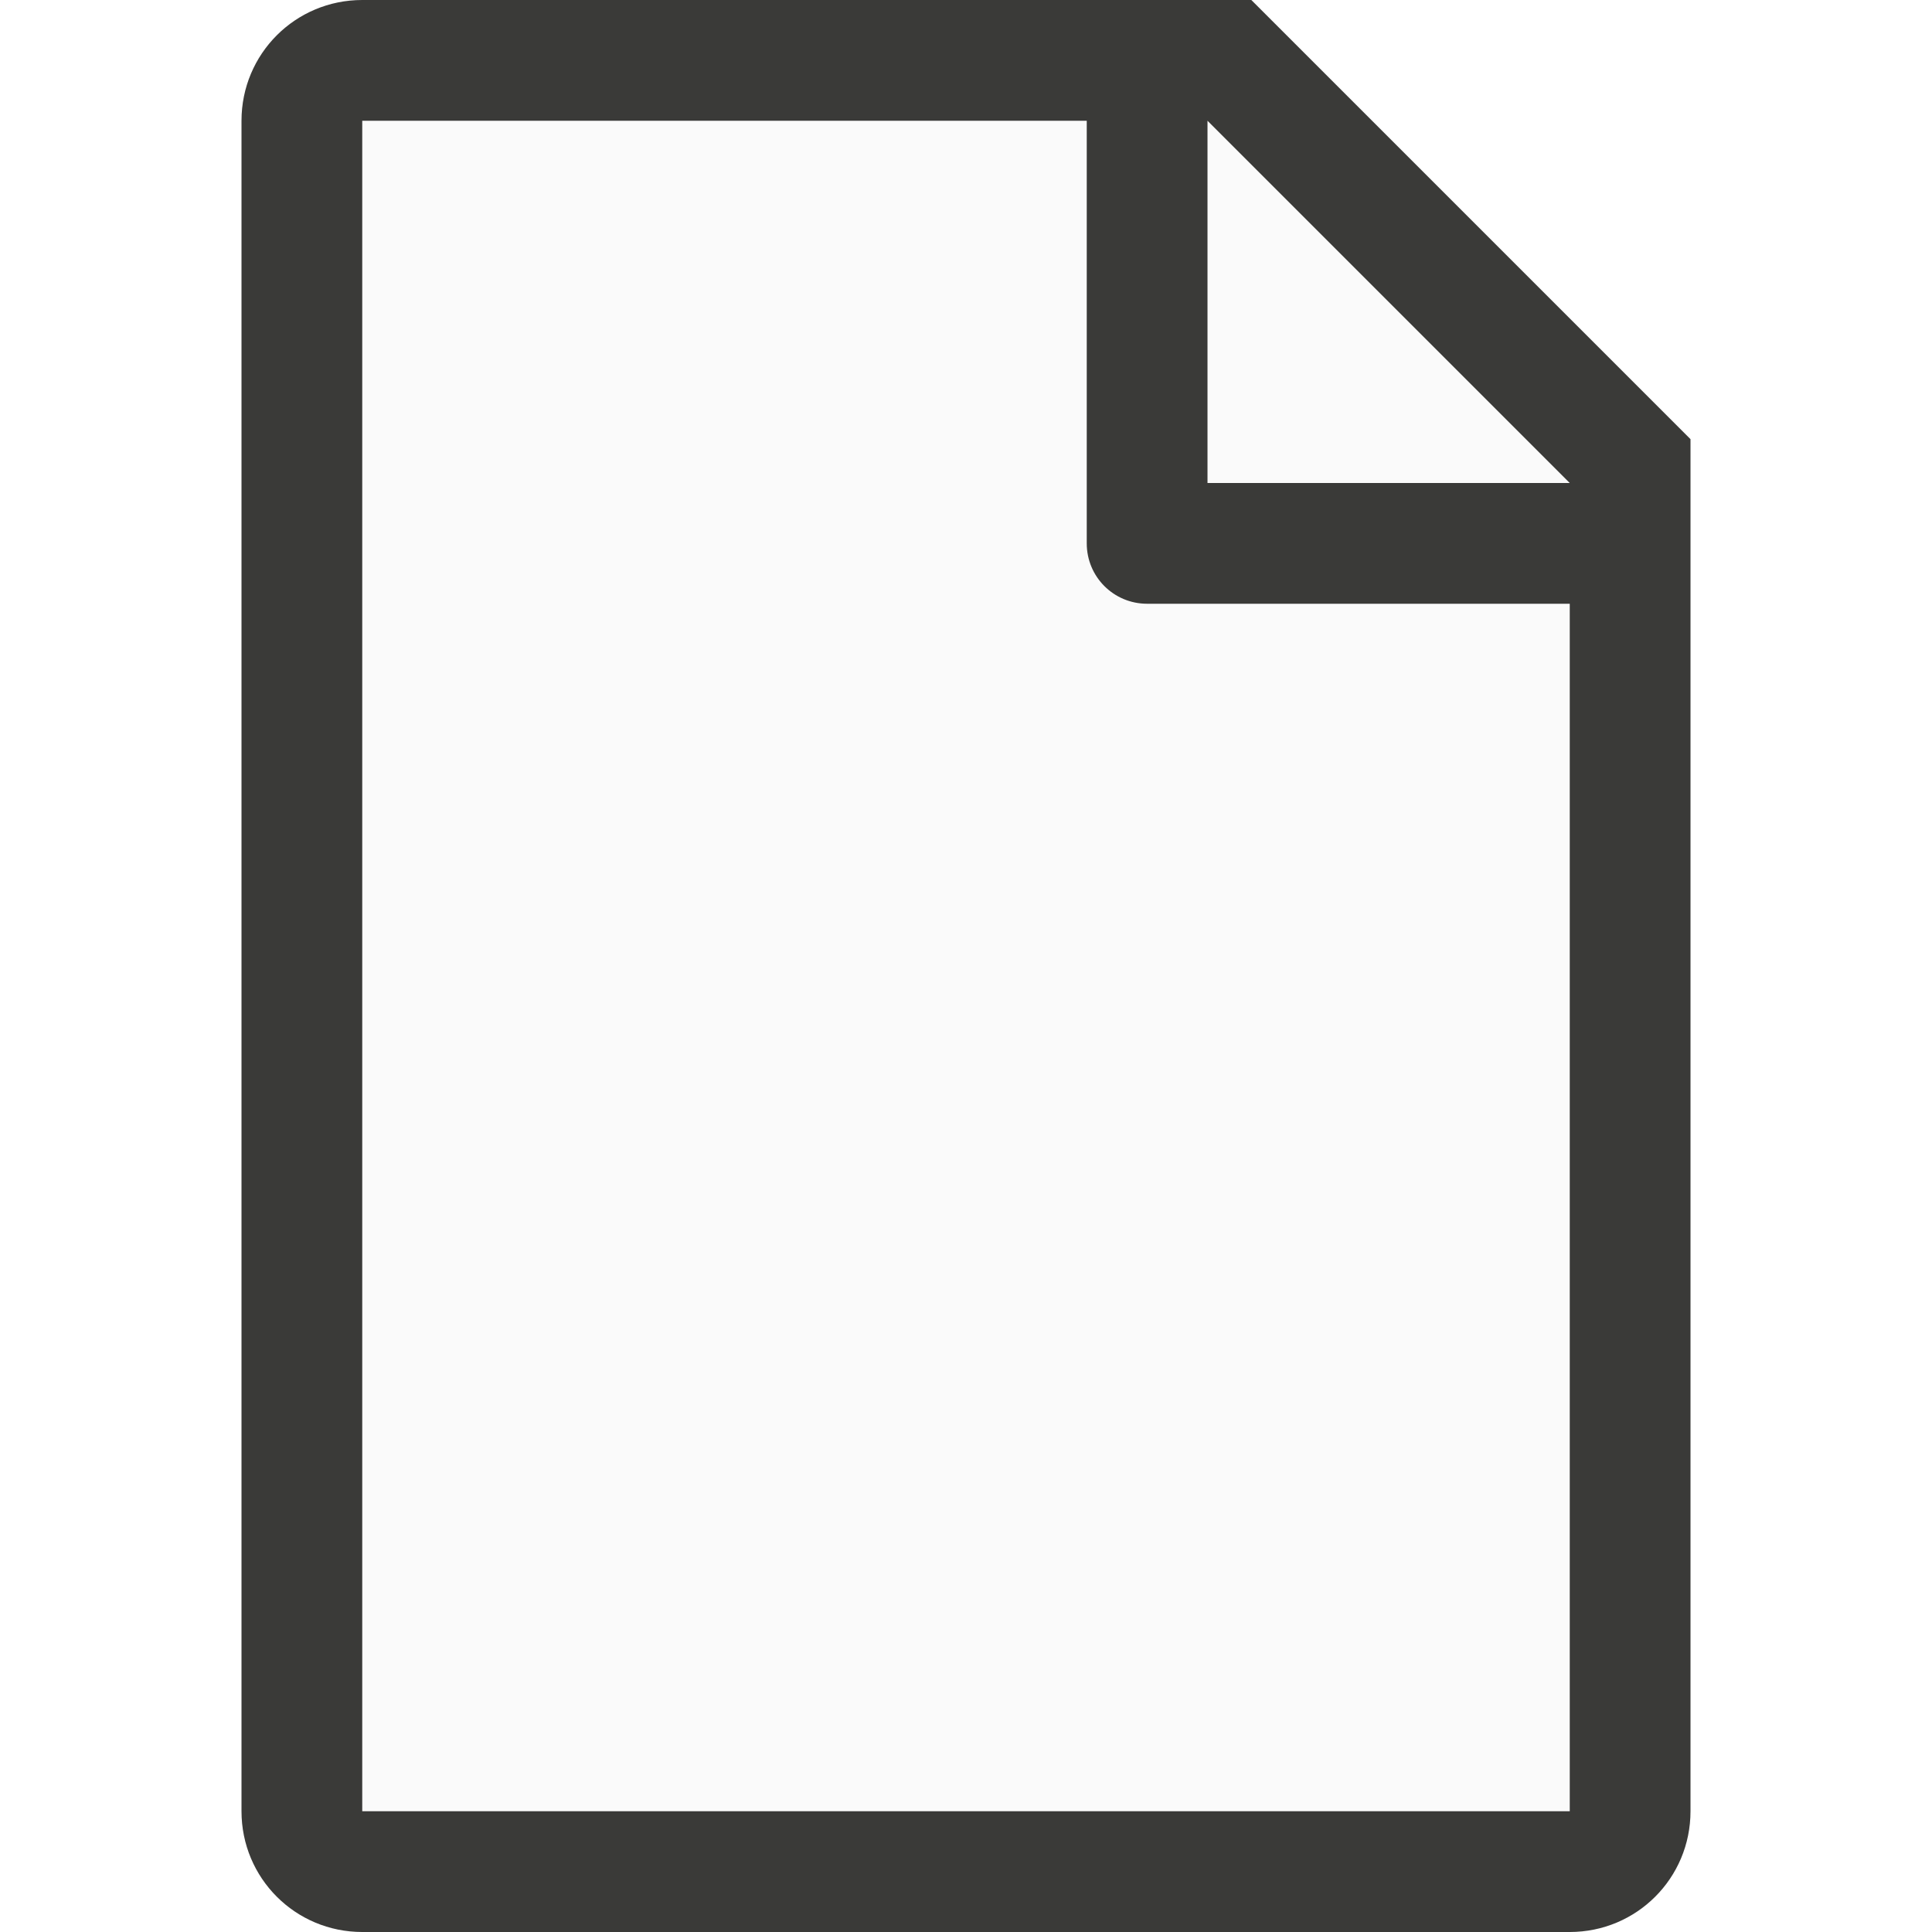
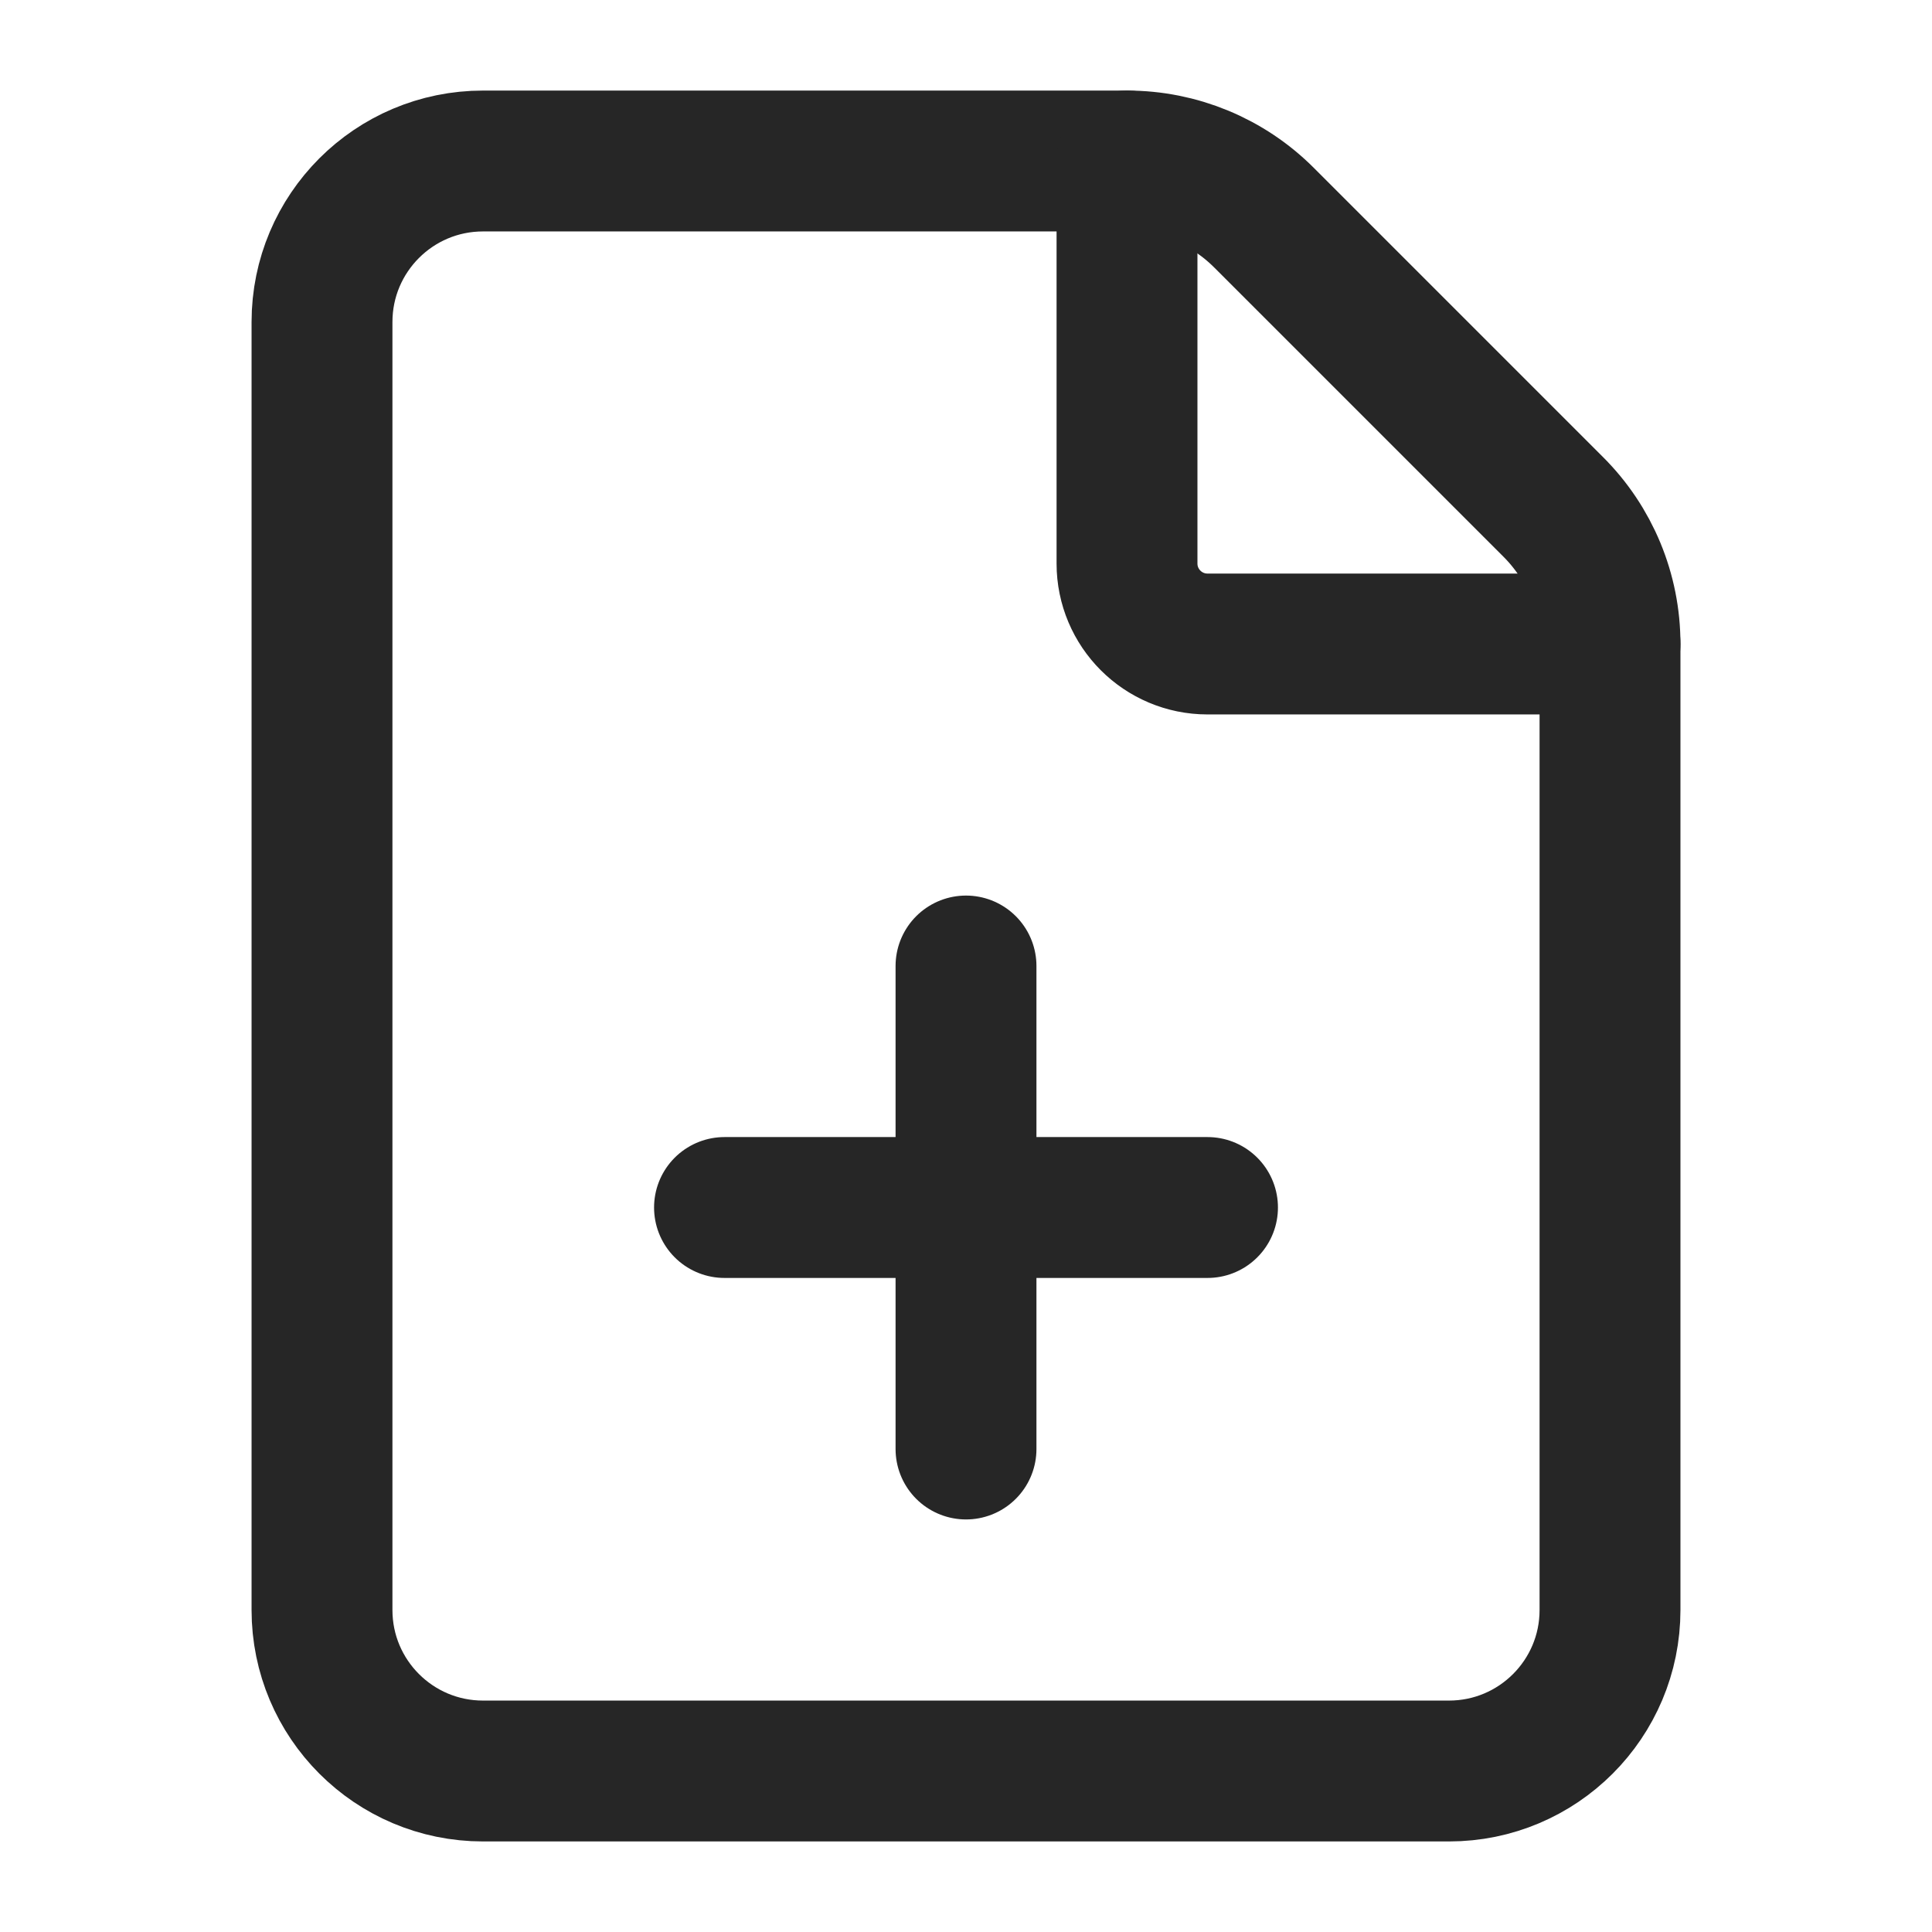
- <svg xmlns="http://www.w3.org/2000/svg" viewBox="0 0 16 16">
-   <path d="m3 1v14h10v-11.295l-2.695-2.705z" fill="#fafafa" />
-   <path d="m3 0c-.554 0-1 .446-1 1v14c0 .554.446 1 1 1h10c.554 0 1-.446 1-1v-10.5-.863l-3.637-3.637h-.863zm0 1h6v3.5c0 .277.223.5.5.5h3.5v10h-10zm7 0 3 3h-3z" fill="#3a3a38" />
+ <svg xmlns="http://www.w3.org/2000/svg" width="16" height="16" viewBox="0 0 16 16">
+   <g transform="translate(0 0) scale(0.66667)" fill="none" stroke="#262626" stroke-width="1.75" stroke-linecap="round" stroke-linejoin="round">
+     <path d="M6 22a2 2 0 0 1-2-2V4a2 2 0 0 1 2-2h8a2.4 2.4 0 0 1 1.704.706l3.588 3.588A2.4 2.4 0 0 1 20 8v12a2 2 0 0 1-2 2z" />
+     <path d="M14 2v5a1 1 0 0 0 1 1h5" />
+     <path d="M9 15h6" />
+     <path d="M12 18v-6" />
+   </g>
</svg>
